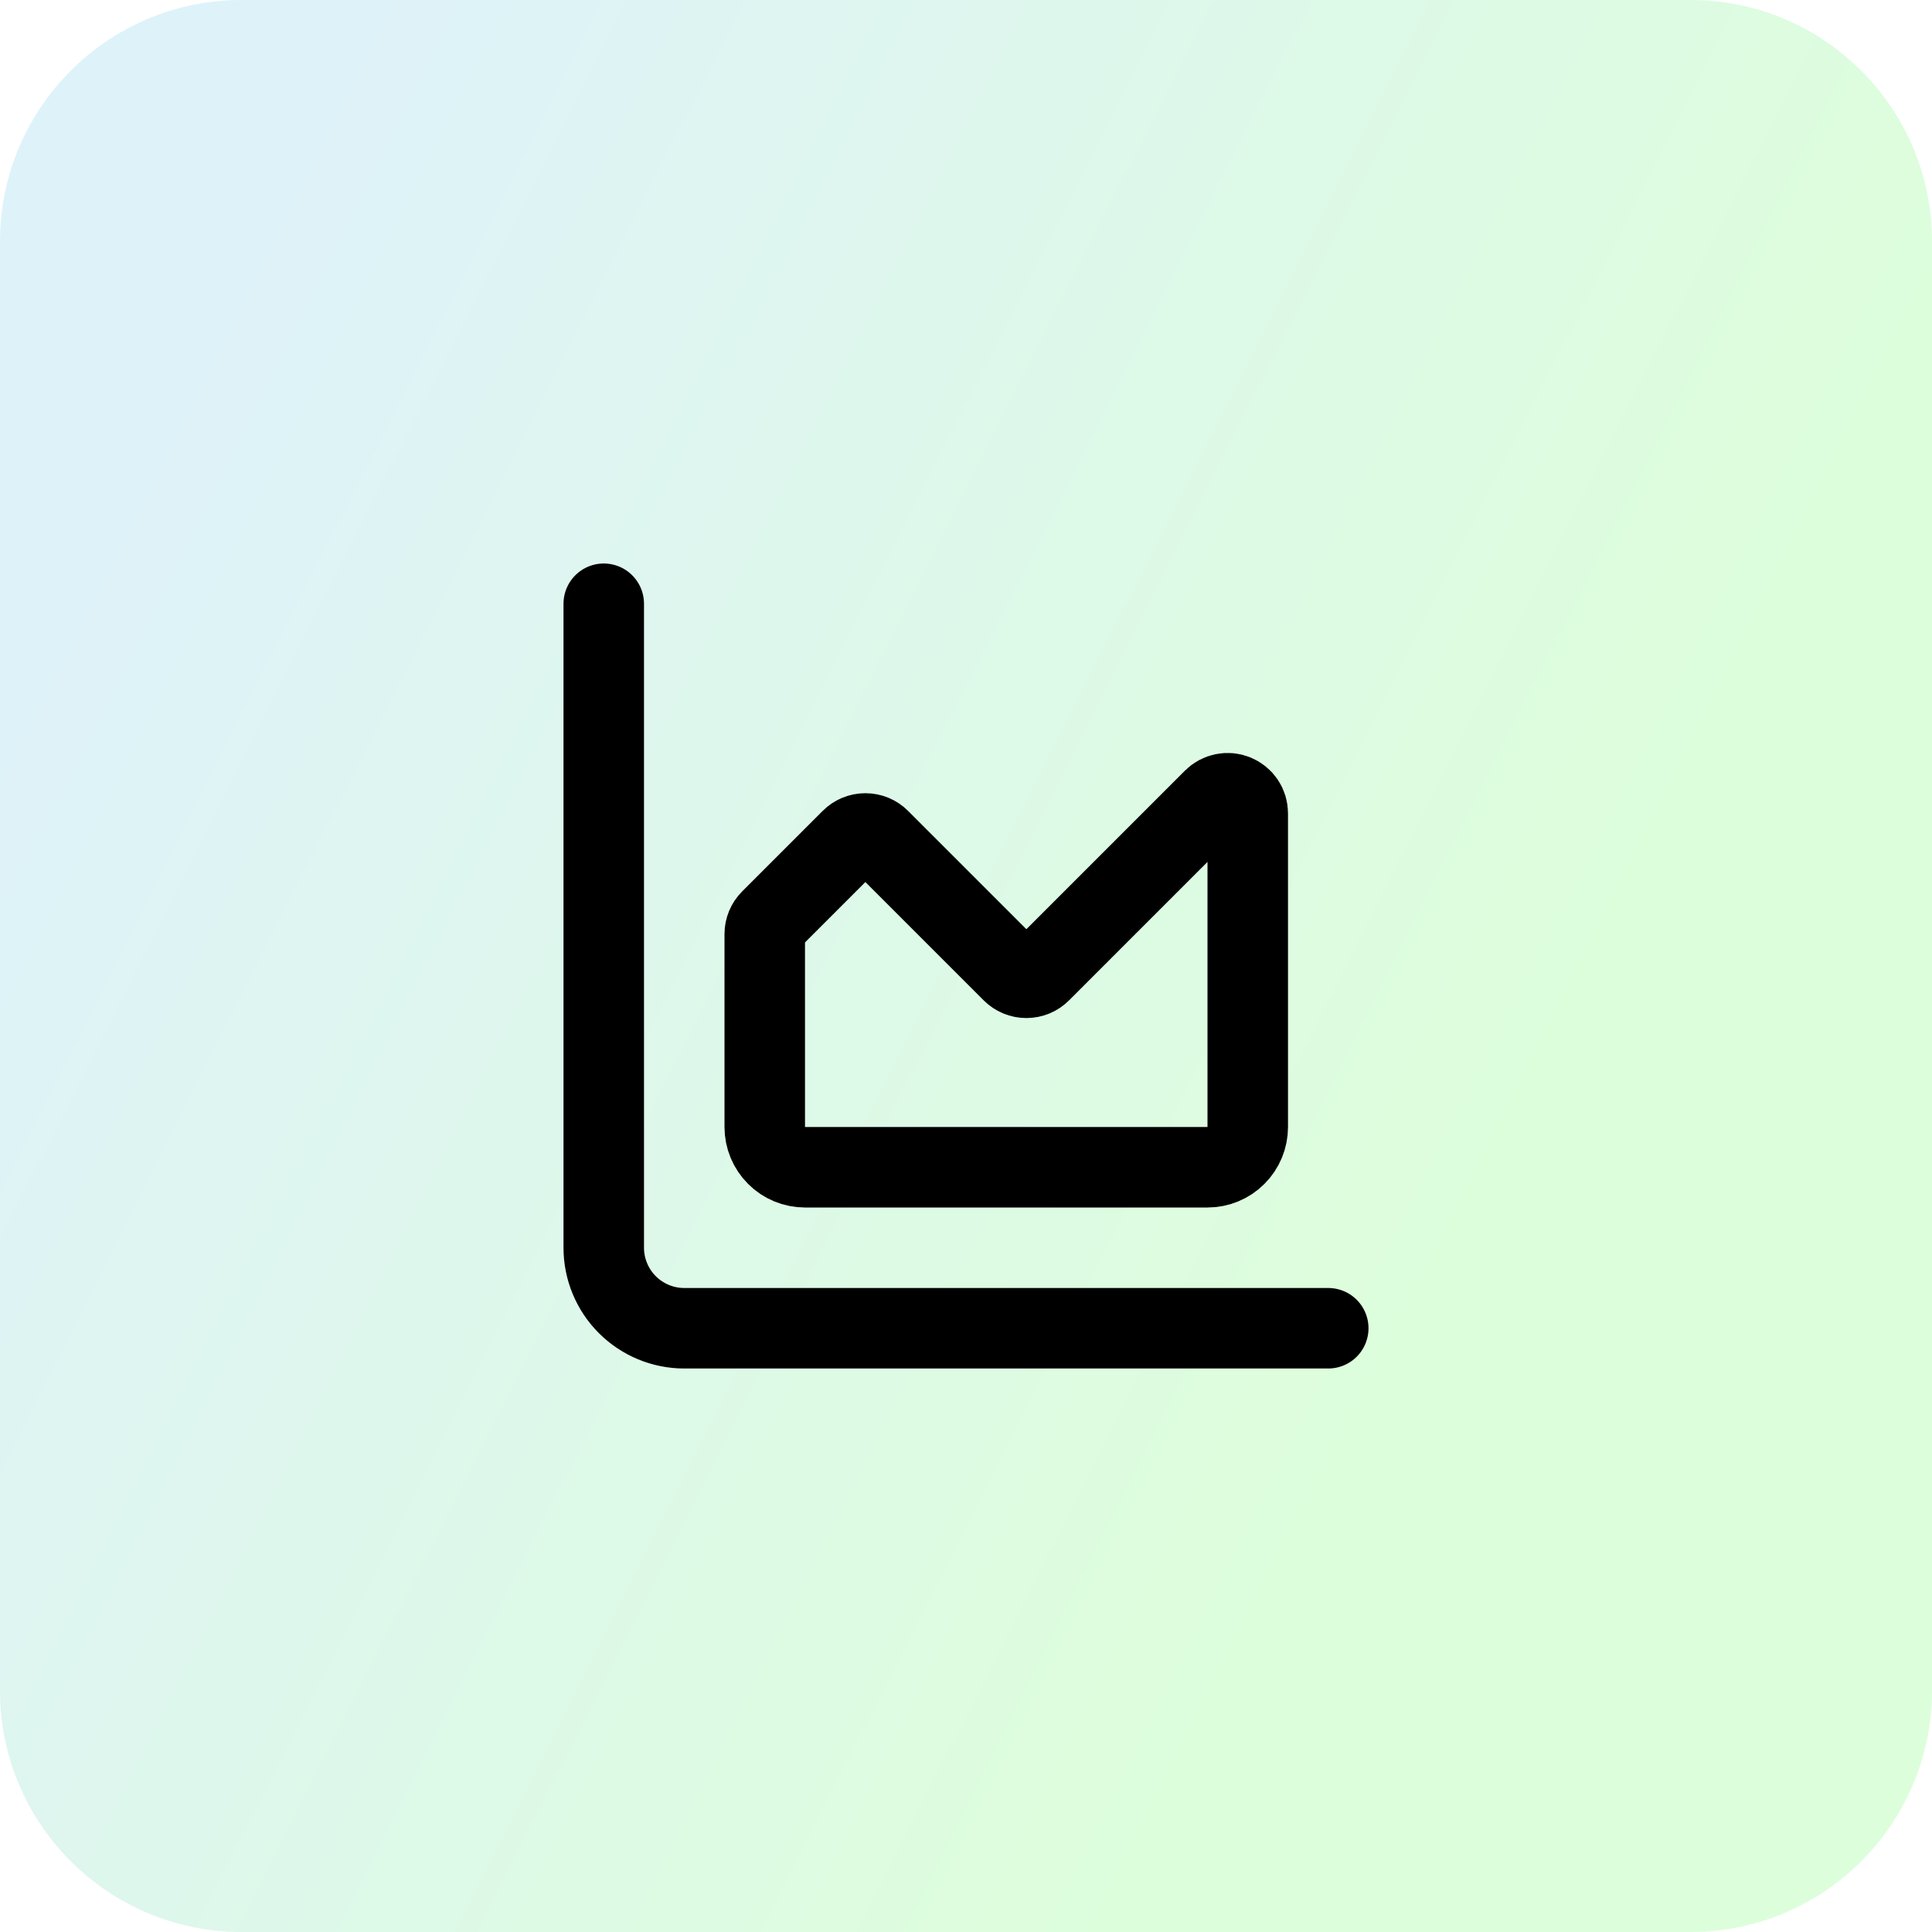
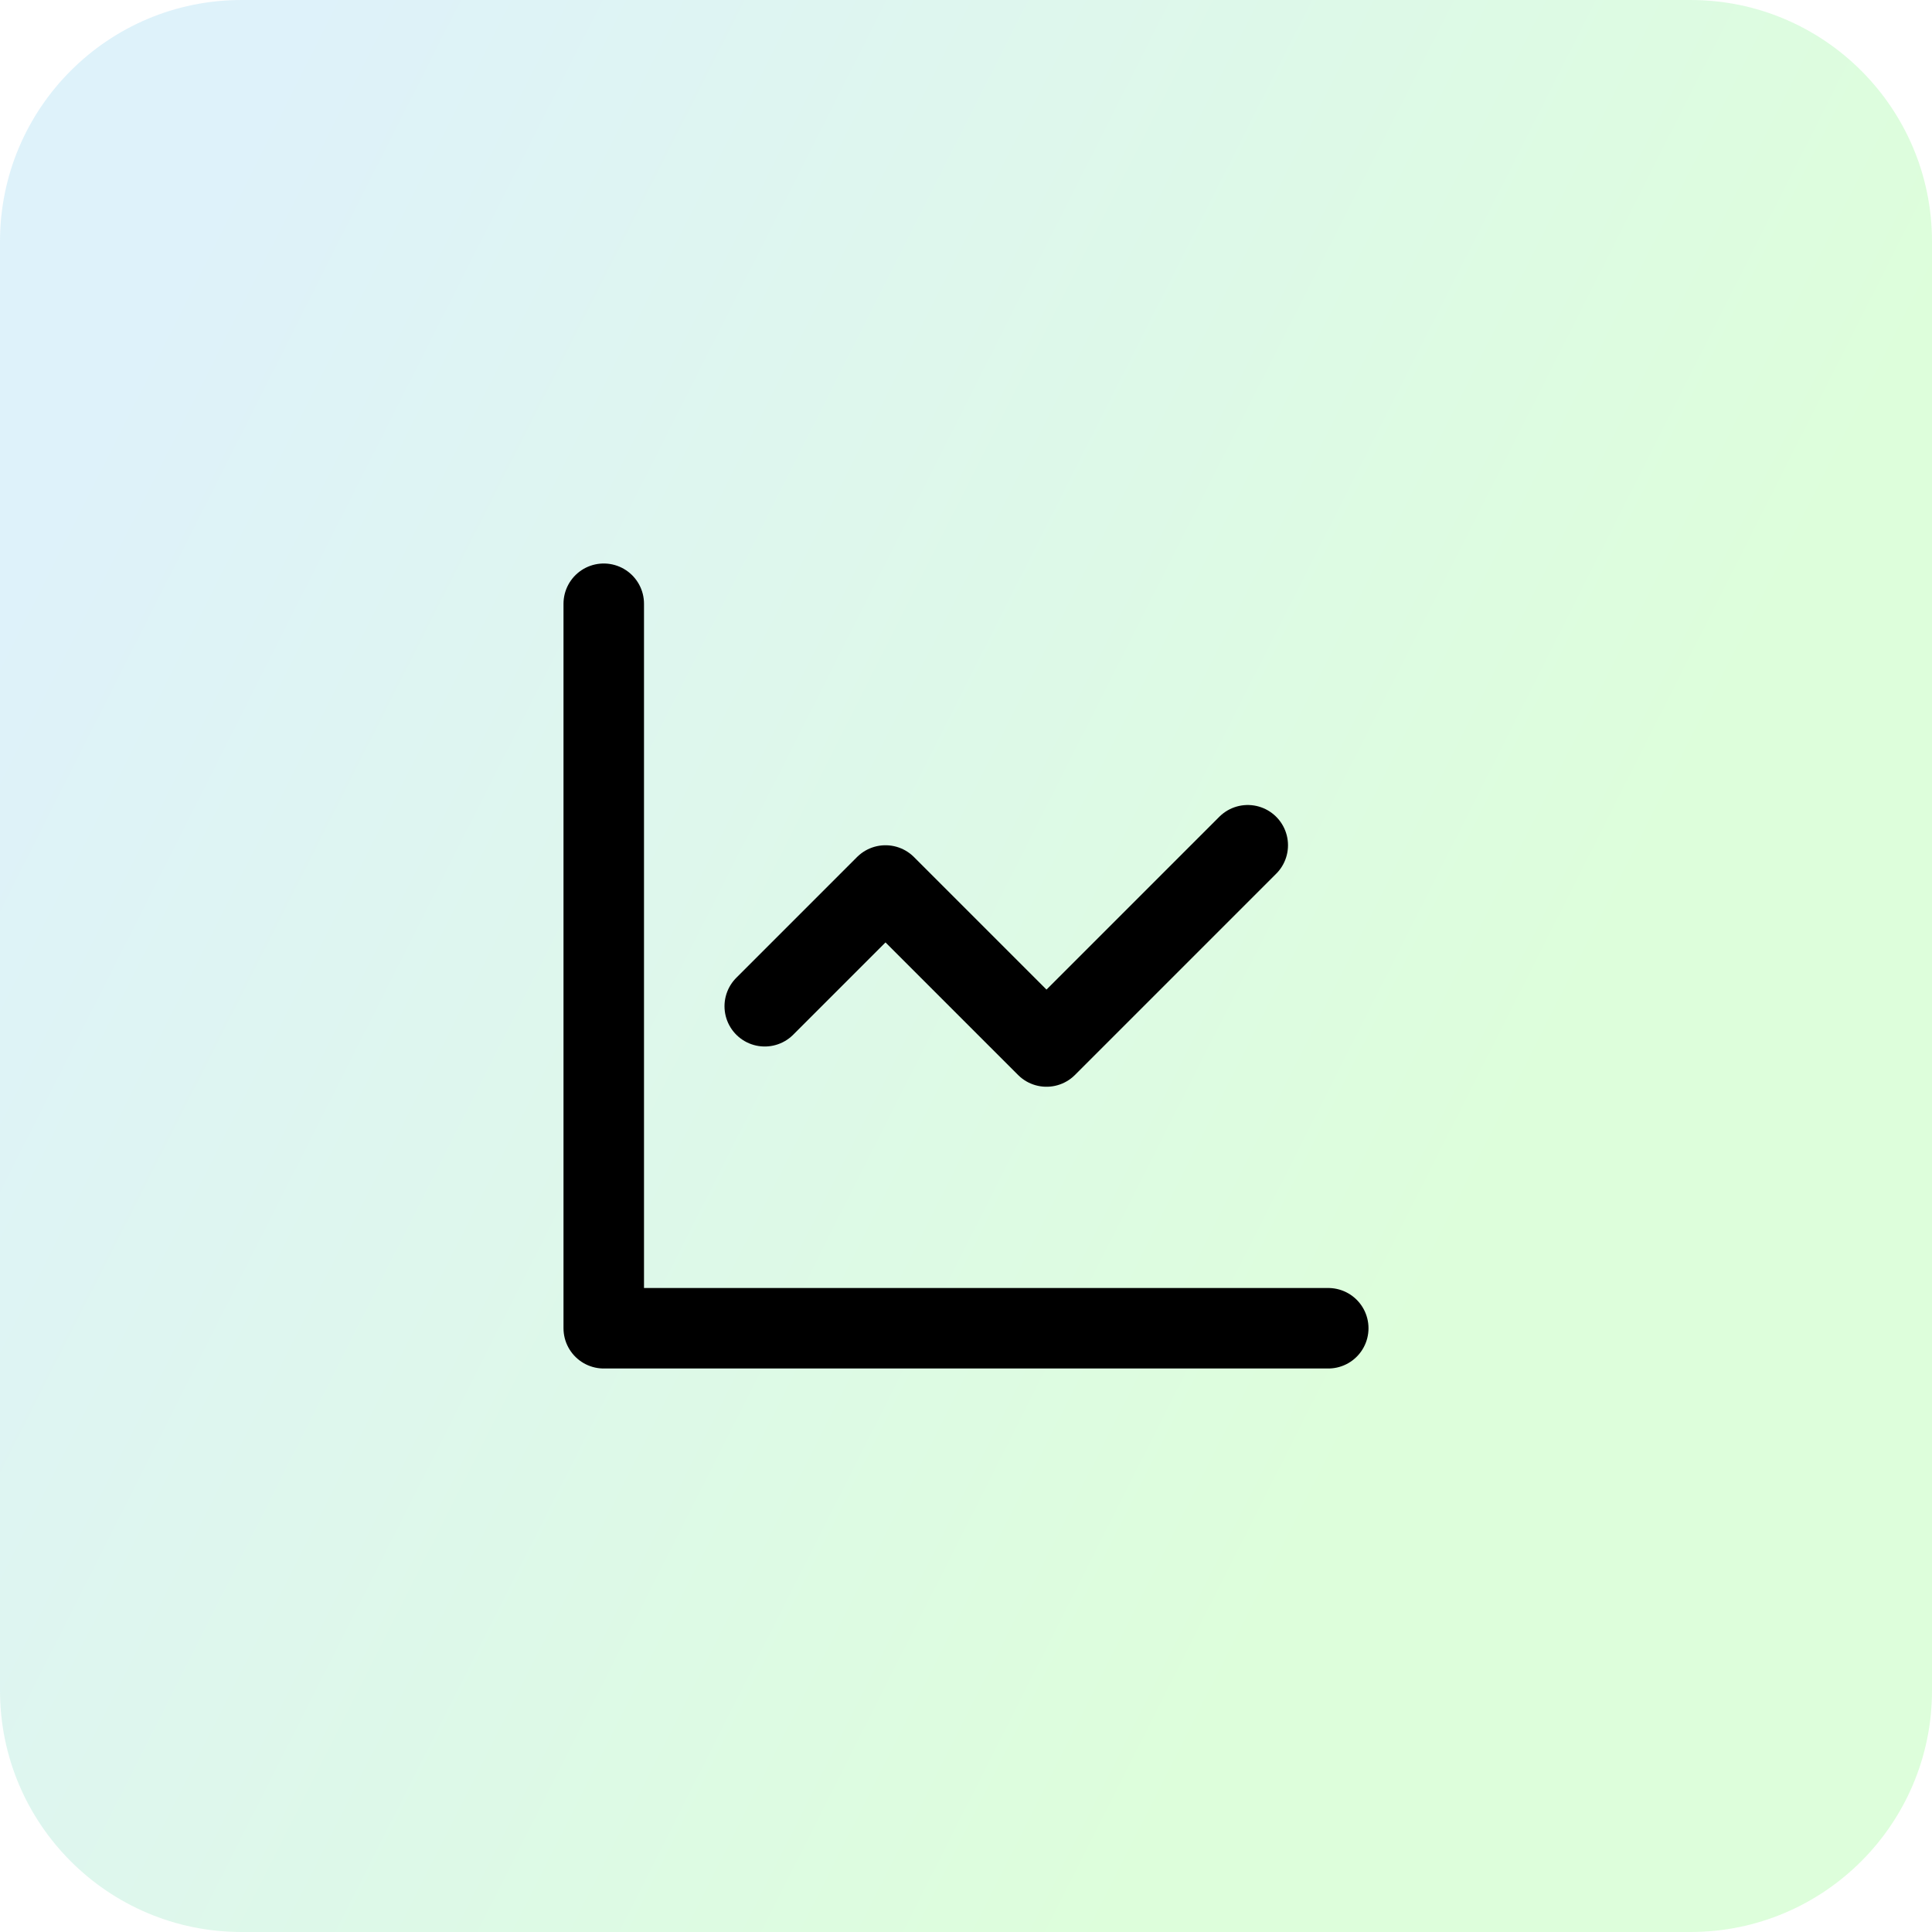
<svg xmlns="http://www.w3.org/2000/svg" width="48" height="48" viewBox="0 0 48 48" fill="none">
-   <path d="M0 6C0 2.686 2.686 0 6 0H42C45.314 0 48 2.686 48 6V42C48 45.314 45.314 48 42 48H6C2.686 48 0 45.314 0 42V6Z" fill="url(#paint0_linear_75_2473)" fill-opacity="0.2" />
-   <path d="M15 15V31C15 31.53 15.211 32.039 15.586 32.414C15.961 32.789 16.47 33 17 33H33" stroke="black" stroke-width="2" stroke-linecap="round" stroke-linejoin="round" />
-   <path d="M19 23.207C19 23.075 19.052 22.948 19.146 22.854L21.146 20.854C21.192 20.807 21.248 20.77 21.308 20.745C21.369 20.72 21.434 20.707 21.5 20.707C21.566 20.707 21.631 20.72 21.692 20.745C21.752 20.77 21.808 20.807 21.854 20.854L25.146 24.146C25.192 24.192 25.248 24.23 25.308 24.255C25.369 24.28 25.434 24.293 25.5 24.293C25.566 24.293 25.631 24.28 25.692 24.255C25.752 24.23 25.808 24.192 25.854 24.146L30.146 19.854C30.216 19.784 30.305 19.736 30.402 19.717C30.499 19.697 30.6 19.707 30.691 19.745C30.782 19.783 30.861 19.847 30.916 19.929C30.971 20.011 31 20.108 31 20.207V28C31 28.265 30.895 28.52 30.707 28.707C30.52 28.895 30.265 29 30 29H20C19.735 29 19.48 28.895 19.293 28.707C19.105 28.52 19 28.265 19 28V23.207Z" stroke="black" stroke-width="2" stroke-linecap="round" stroke-linejoin="round" />
+   <path d="M0 6C0 2.686 2.686 0 6 0H42C45.314 0 48 2.686 48 6V42C48 45.314 45.314 48 42 48H6C2.686 48 0 45.314 0 42V6Z" fill="url(#paint0_linear_338_176)" fill-opacity="0.2" />
+   <path d="M15 15V33H33M31 21L26 26L22 22L19 25" stroke="black" stroke-width="2" stroke-linecap="round" stroke-linejoin="round" />
  <defs>
-     <linearGradient id="paint0_linear_75_2473" x1="8.286" y1="3.1585e-06" x2="43.087" y2="17.596" gradientUnits="userSpaceOnUse">
+     <linearGradient id="paint0_linear_338_176" x1="8.286" y1="3.1585e-06" x2="43.087" y2="17.596" gradientUnits="userSpaceOnUse">
      <stop stop-color="#58BCE4" />
      <stop offset="1" stop-color="#57FA4B" />
    </linearGradient>
  </defs>
</svg>
